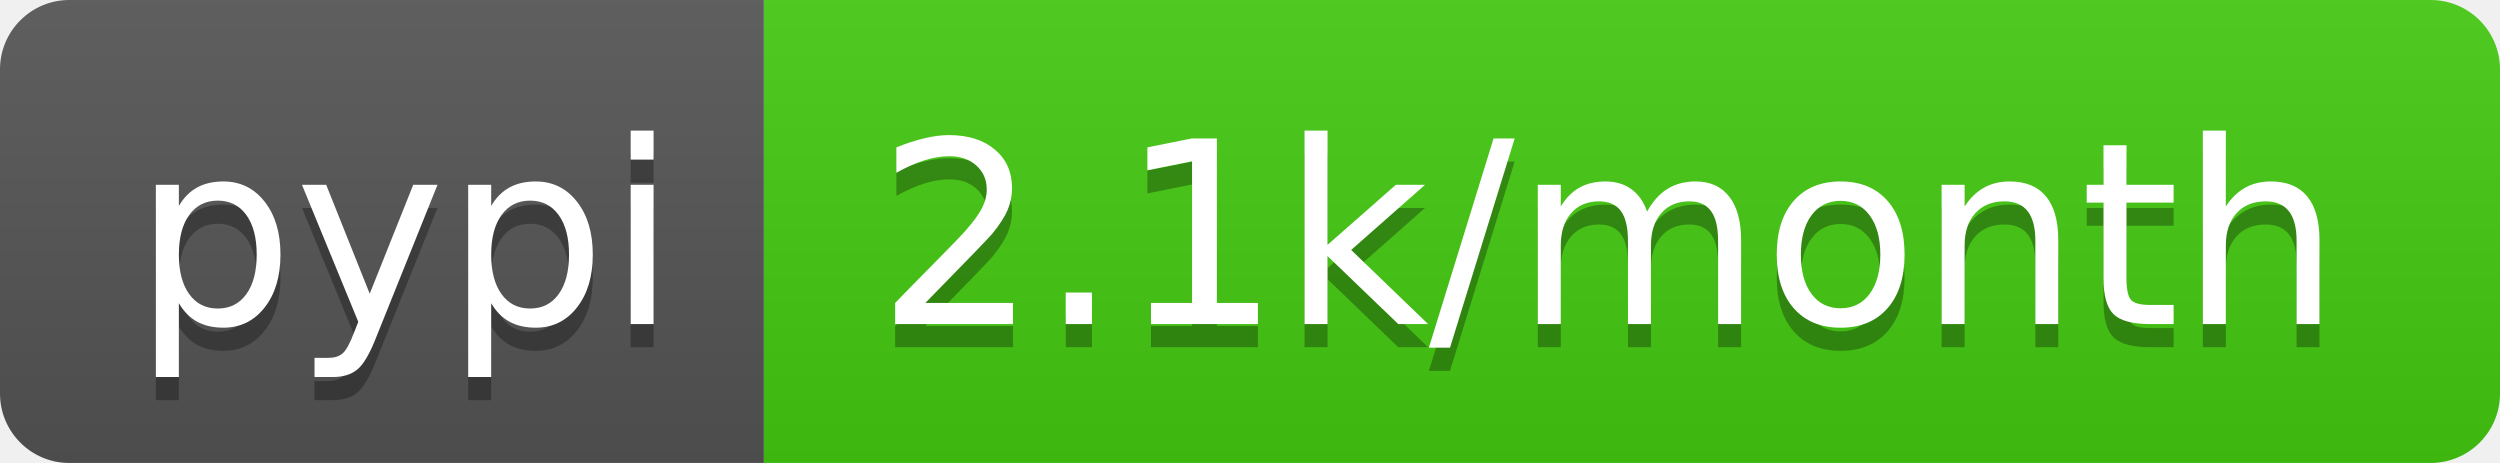
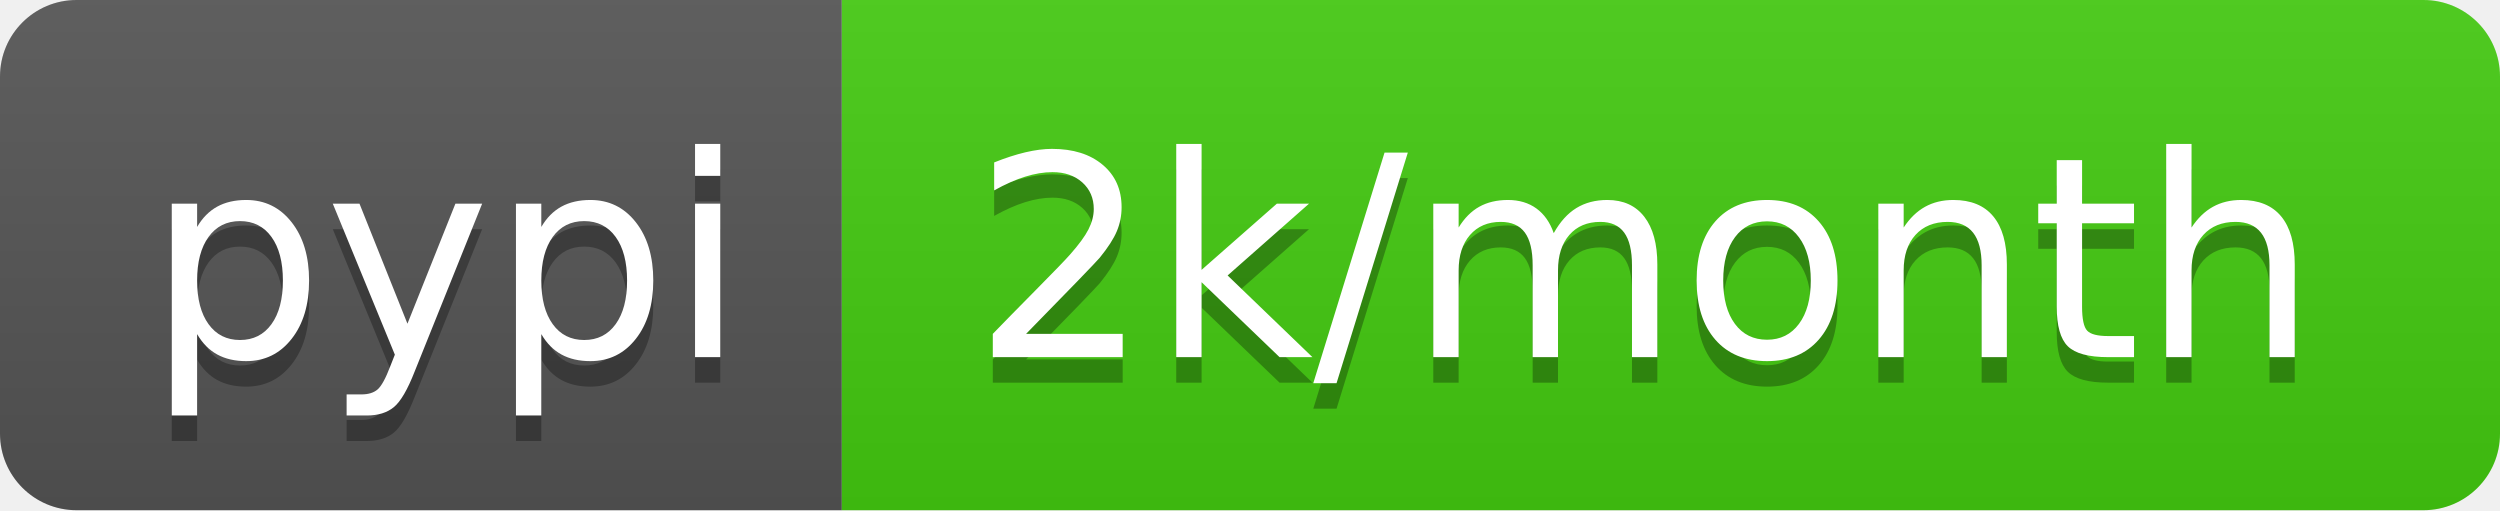
- <svg xmlns="http://www.w3.org/2000/svg" width="108" height="20">
+ <svg xmlns="http://www.w3.org/2000/svg" width="98" height="20">
  <linearGradient id="b" x2="0" y2="100%">
    <stop offset="0" stop-color="#bbb" stop-opacity=".1" />
    <stop offset="1" stop-opacity=".1" />
  </linearGradient>
  <clipPath id="a">
-     <rect width="108" height="20" rx="3" fill="#fff" />
+     <rect width="98" height="20" rx="3" fill="#fff" />
  </clipPath>
  <g clip-path="url(#a)">
    <path fill="#555" d="M0 0h33v20H0z" />
-     <path fill="#4c1" d="M33 0h75v20H33z" />
-     <path fill="url(#b)" d="M0 0h108v20H0z" />
+     <path fill="#4c1" d="M33 0h65v20H33z" />
+     <path fill="url(#b)" d="M0 0h98v20H0z" />
  </g>
  <g fill="#fff" text-anchor="middle" font-family="DejaVu Sans,Verdana,Geneva,sans-serif" font-size="110">
    <text x="175" y="150" fill="#010101" fill-opacity=".3" transform="scale(.1)" textLength="230">pypi</text>
    <text x="175" y="140" transform="scale(.1)" textLength="230">pypi</text>
-     <text x="695" y="150" fill="#010101" fill-opacity=".3" transform="scale(.1)" textLength="650">2.1k/month</text>
-     <text x="695" y="140" transform="scale(.1)" textLength="650">2.1k/month</text>
+     <text x="645" y="150" fill="#010101" fill-opacity=".3" transform="scale(.1)" textLength="550">2k/month</text>
+     <text x="645" y="140" transform="scale(.1)" textLength="550">2k/month</text>
  </g>
</svg>
